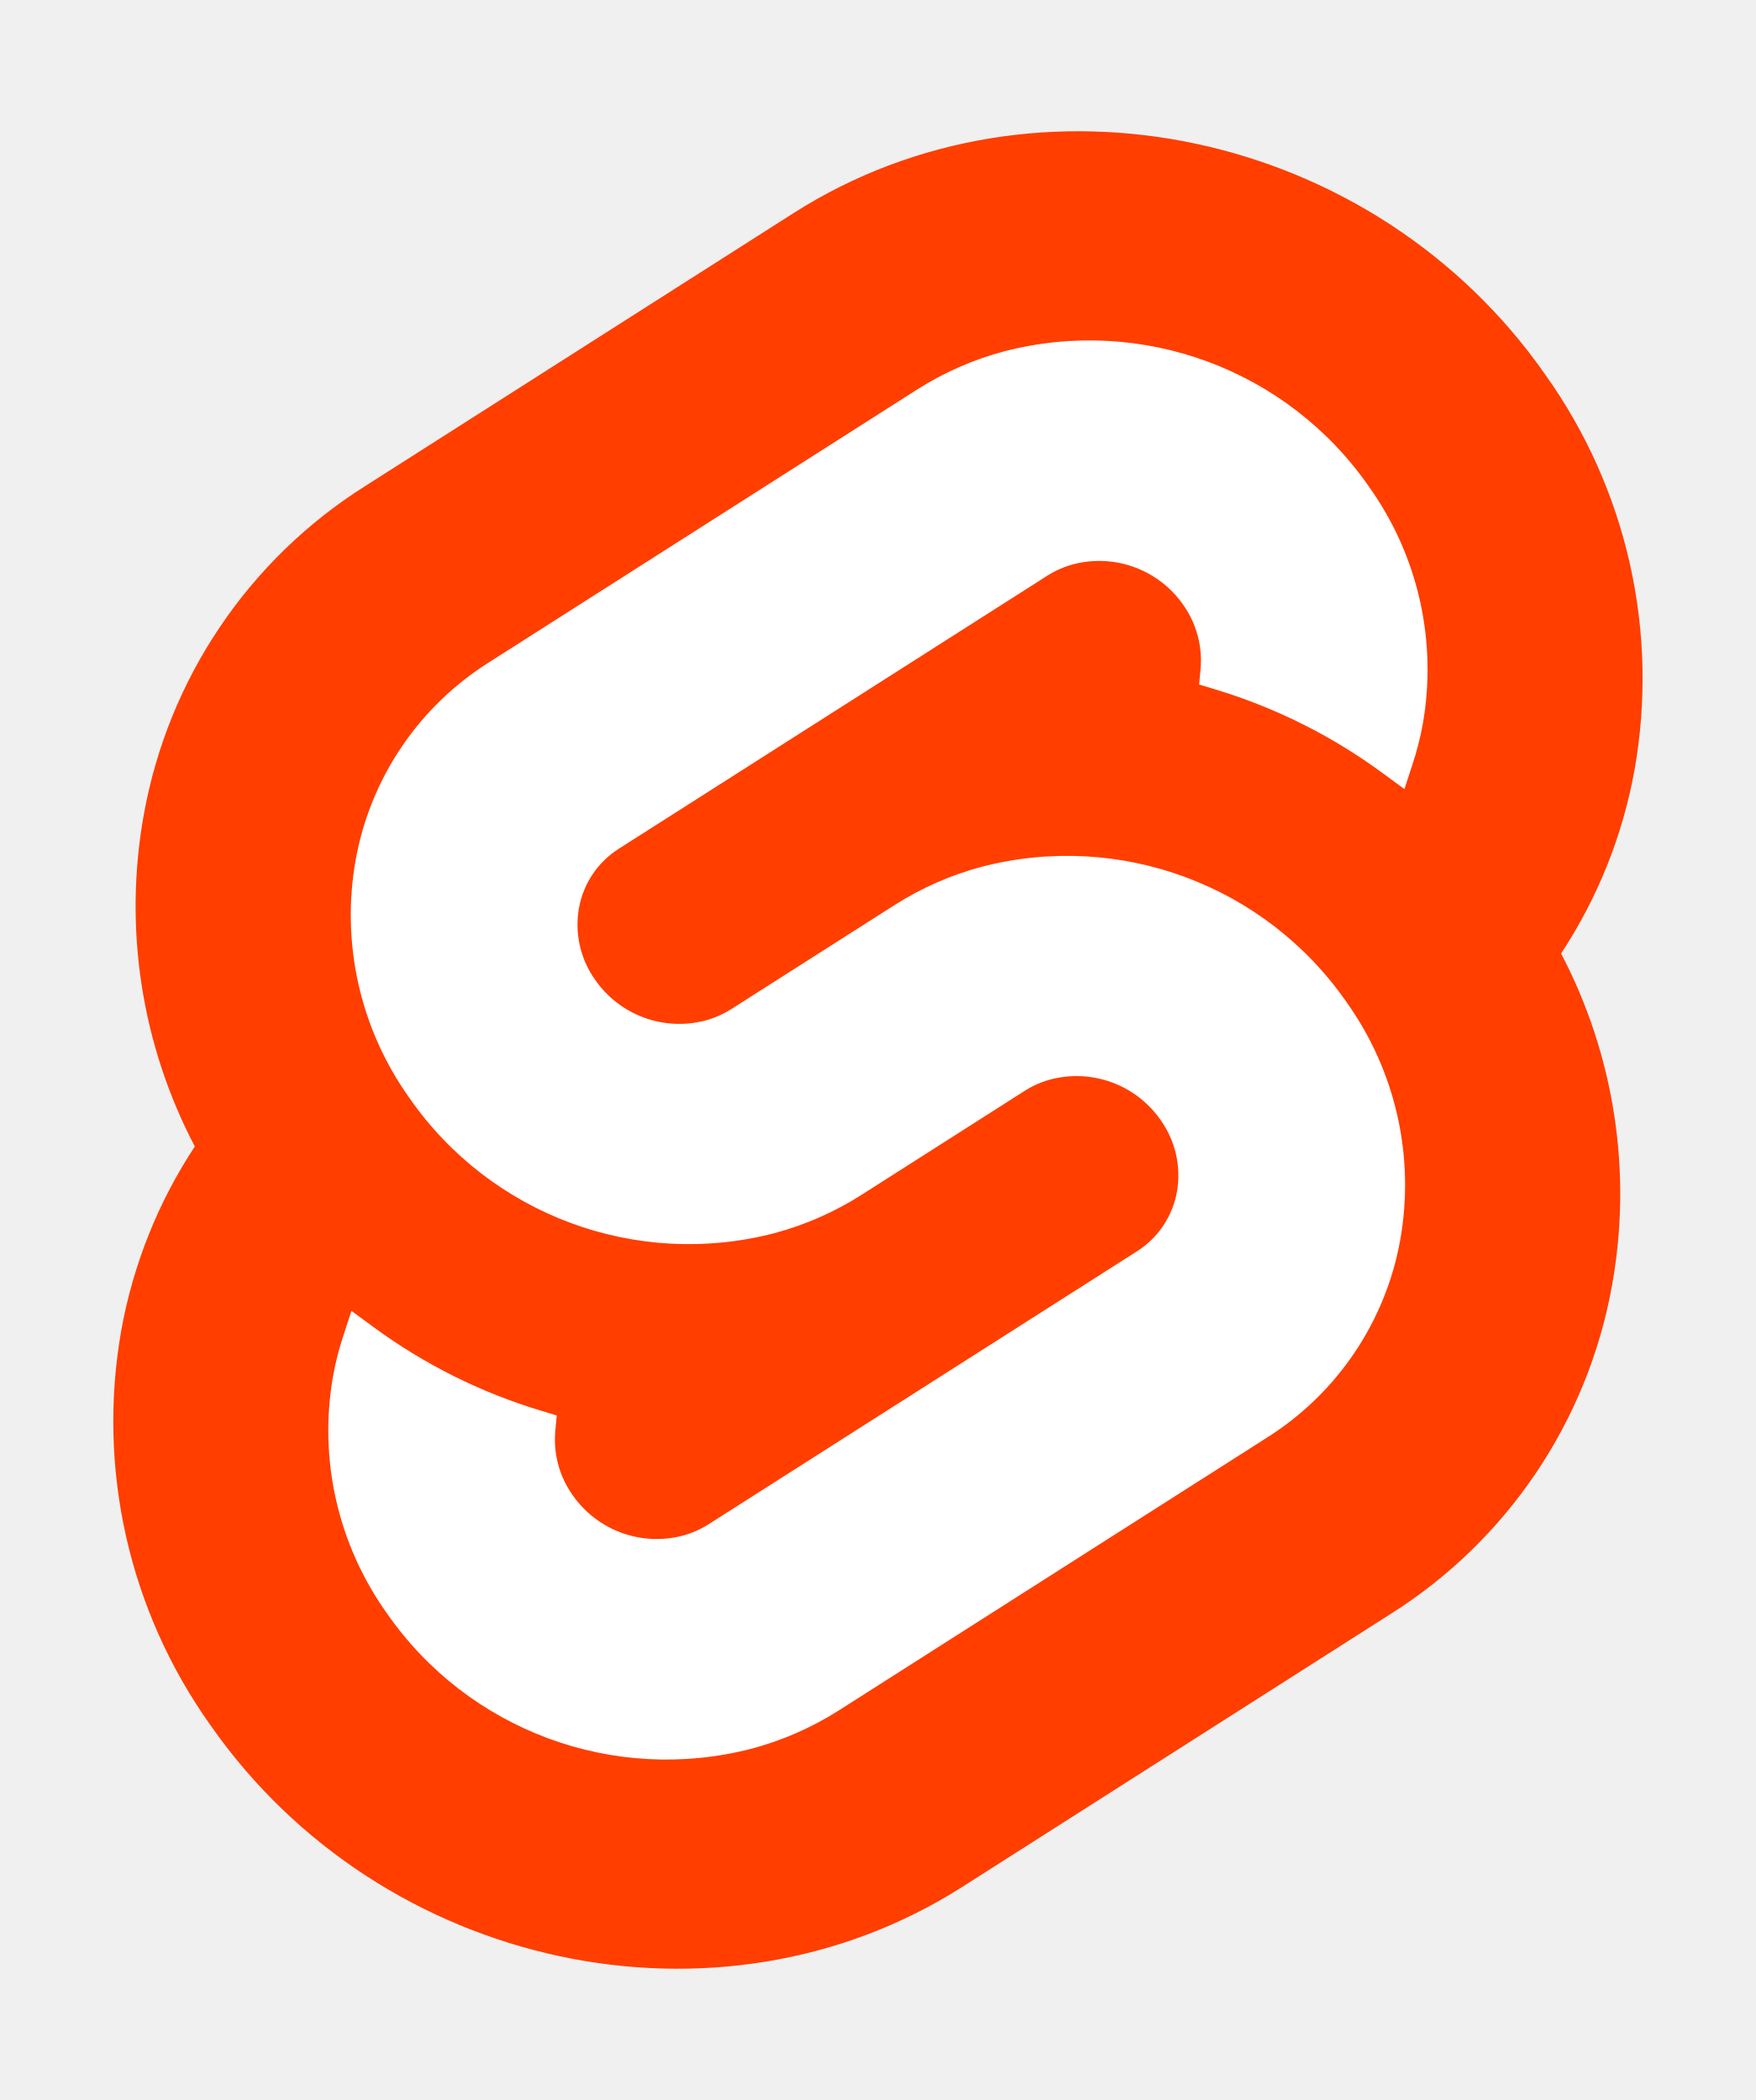
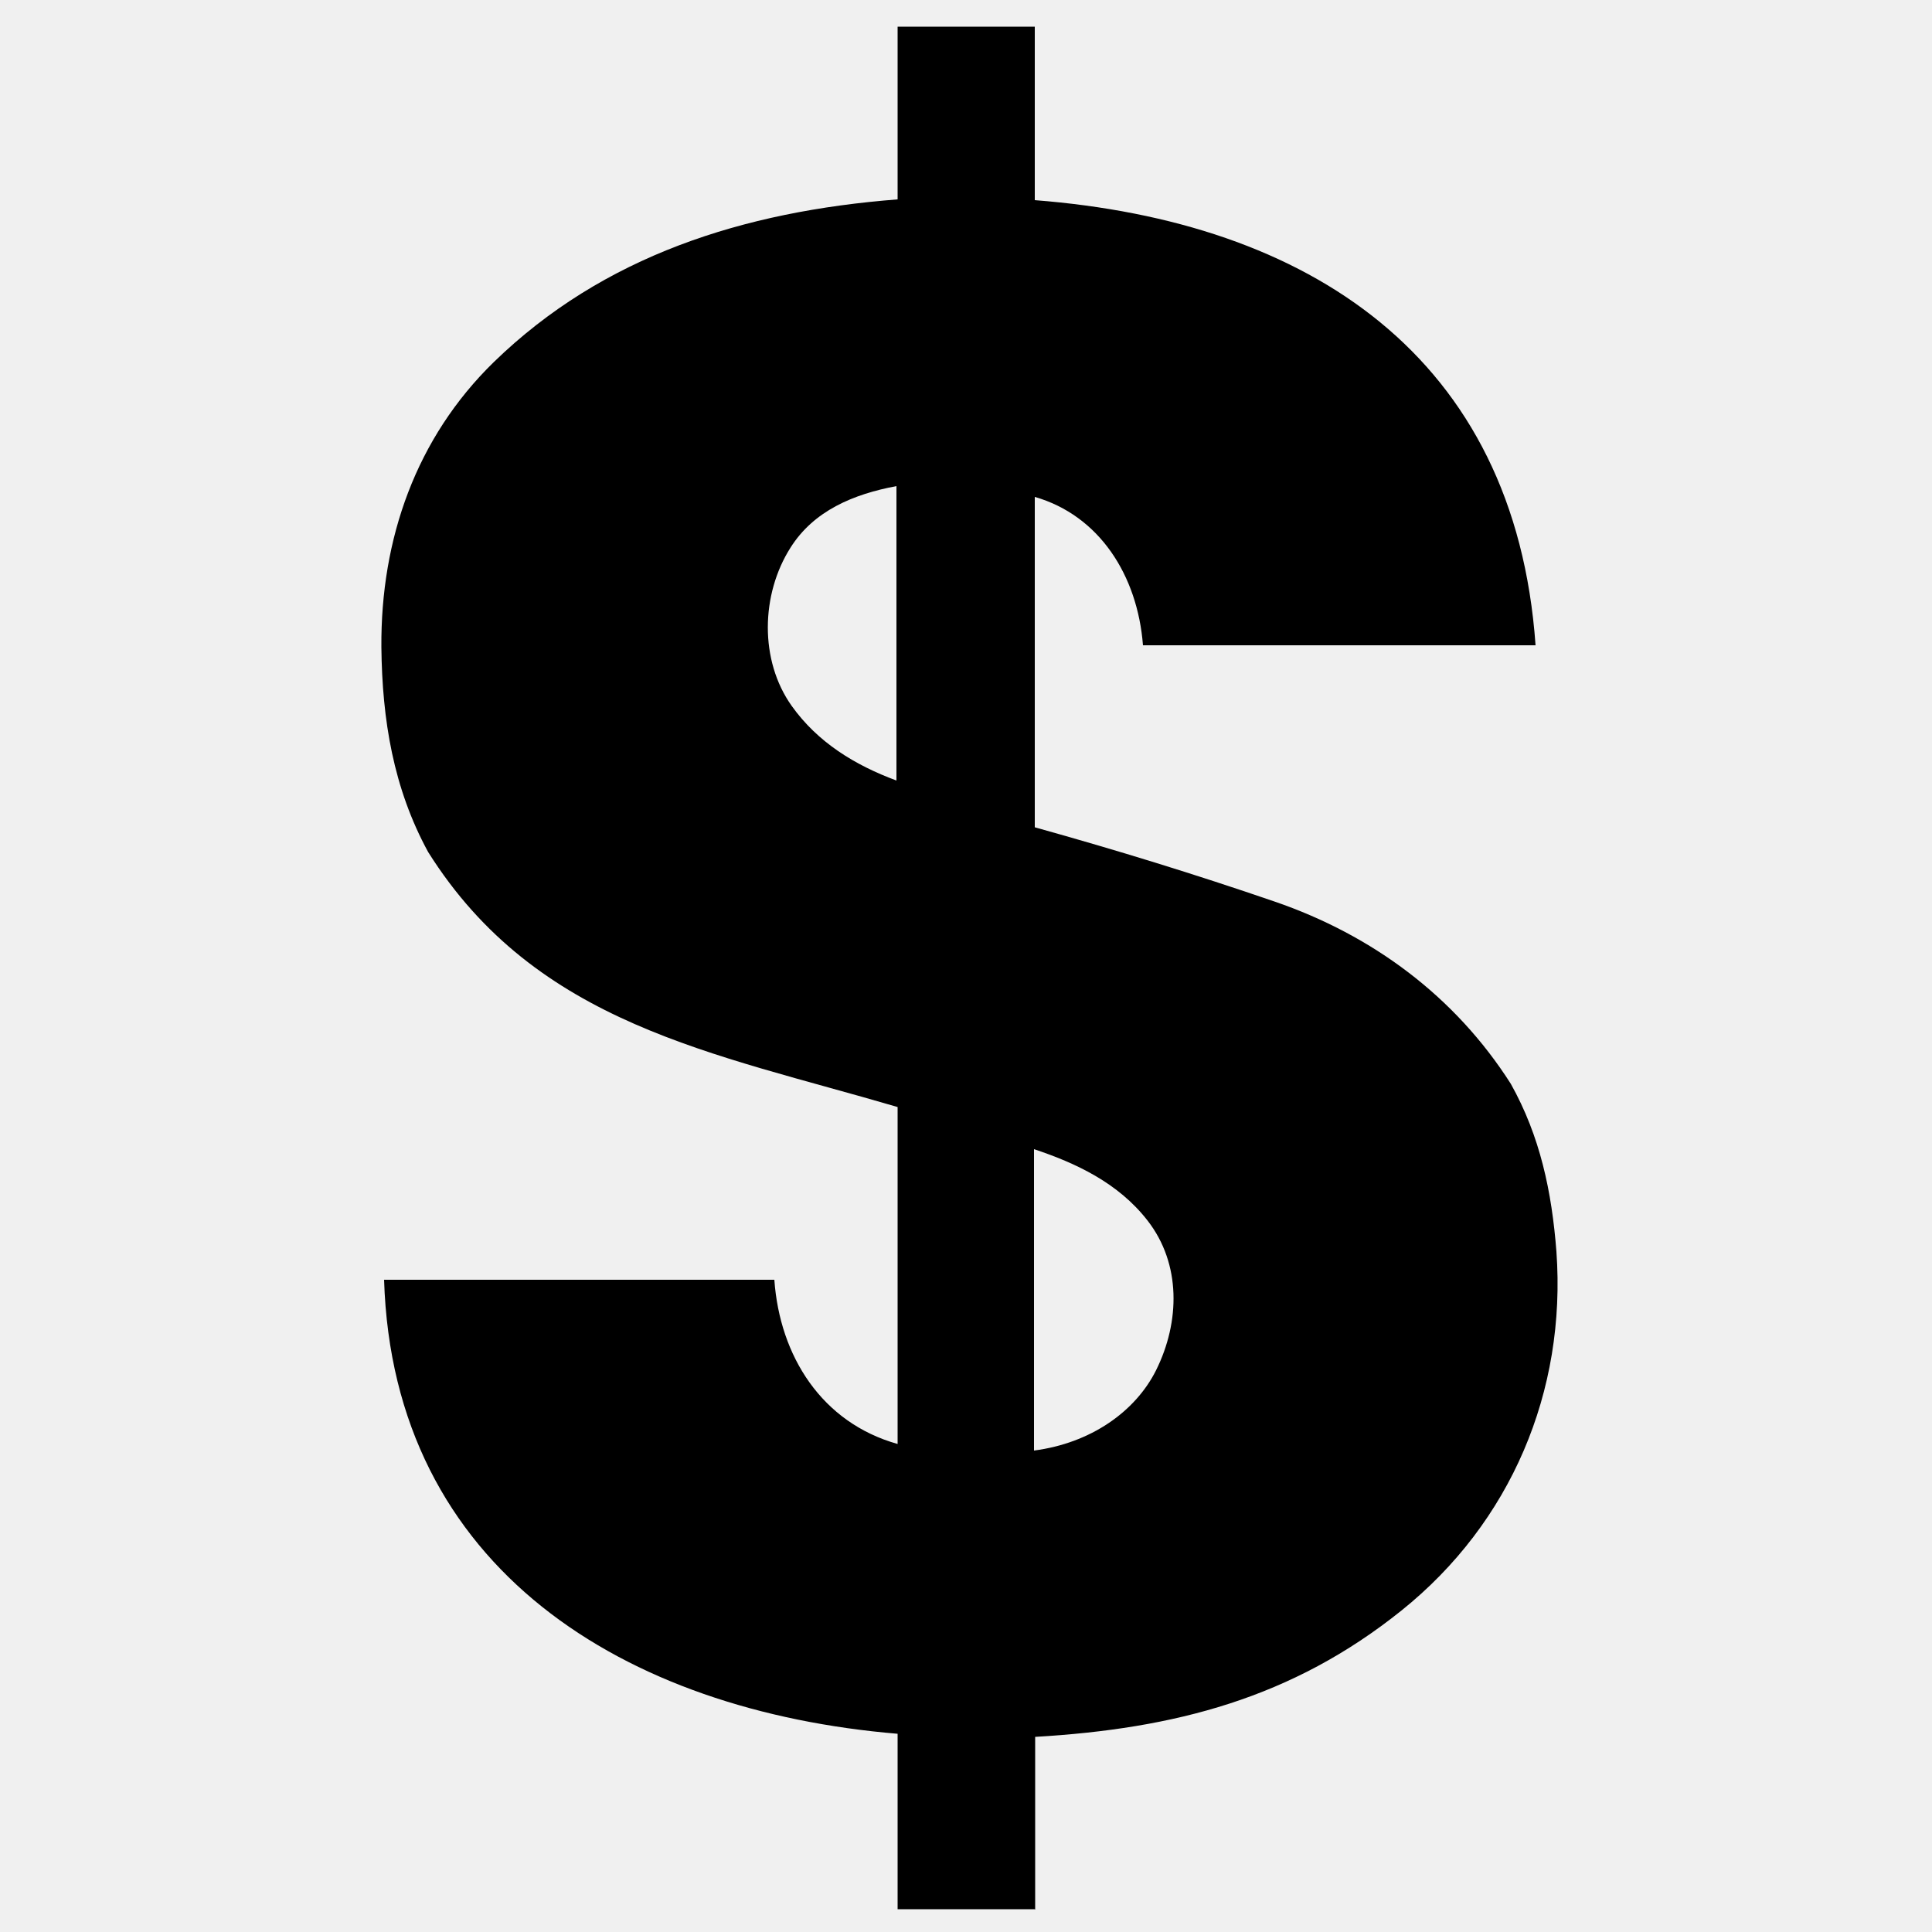
- <svg xmlns="http://www.w3.org/2000/svg" width="107" height="128" viewBox="0 0 107 128">
-   <path d="M94.157 22.819c-10.4-14.885-30.94-19.297-45.792-9.835L22.282 29.608A29.92 29.92 0 0 0 8.764 49.65a31.5 31.5 0 0 0 3.108 20.231 30 30 0 0 0-4.477 11.183 31.9 31.9 0 0 0 5.448 24.116c10.402 14.887 30.942 19.297 45.791 9.835l26.083-16.624A29.92 29.92 0 0 0 98.235 78.35a31.53 31.53 0 0 0-3.105-20.232 30 30 0 0 0 4.474-11.182 31.88 31.88 0 0 0-5.447-24.116" style="fill:#ff3e00" />
-   <path d="M45.817 106.582a20.72 20.72 0 0 1-22.237-8.243 19.17 19.17 0 0 1-3.277-14.503 18 18 0 0 1 .624-2.435l.49-1.498 1.337.981a33.6 33.6 0 0 0 10.203 5.098l.97.294-.09.968a5.85 5.85 0 0 0 1.052 3.878 6.24 6.24 0 0 0 6.695 2.485 5.8 5.8 0 0 0 1.603-.704L69.27 76.28a5.43 5.43 0 0 0 2.45-3.631 5.8 5.8 0 0 0-.987-4.371 6.24 6.24 0 0 0-6.698-2.487 5.7 5.7 0 0 0-1.6.704l-9.953 6.345a19 19 0 0 1-5.296 2.326 20.72 20.72 0 0 1-22.237-8.243 19.17 19.17 0 0 1-3.277-14.502 17.99 17.99 0 0 1 8.13-12.052l26.081-16.623a19 19 0 0 1 5.3-2.329 20.72 20.72 0 0 1 22.237 8.243 19.17 19.17 0 0 1 3.277 14.503 18 18 0 0 1-.624 2.435l-.49 1.498-1.337-.98a33.6 33.6 0 0 0-10.203-5.1l-.97-.294.09-.968a5.86 5.86 0 0 0-1.052-3.878 6.24 6.24 0 0 0-6.696-2.485 5.8 5.8 0 0 0-1.602.704L37.73 51.72a5.42 5.42 0 0 0-2.449 3.63 5.79 5.79 0 0 0 .986 4.372 6.24 6.24 0 0 0 6.698 2.486 5.8 5.8 0 0 0 1.602-.704l9.952-6.342a19 19 0 0 1 5.295-2.328 20.72 20.72 0 0 1 22.237 8.242 19.17 19.17 0 0 1 3.277 14.503 18 18 0 0 1-8.13 12.053l-26.081 16.622a19 19 0 0 1-5.3 2.328" style="fill:#fff" />
+ <svg xmlns="http://www.w3.org/2000/svg" id="Layer_1" data-name="Layer 1" viewBox="0 0 50 50">
+   <path d="M26.77,49.41h-3.54s0-4.54,0-4.54c-7.05-.59-13.06-4.26-13.29-11.75h10.1c.14,1.98,1.23,3.7,3.19,4.25v-8.72c-4.76-1.4-9.34-2.13-12.15-6.6-.9-1.65-1.19-3.42-1.21-5.3-.02-2.81.9-5.42,2.91-7.38,2.83-2.75,6.46-3.9,10.45-4.21V.69s3.55,0,3.55,0v4.49c7.09.55,12.43,4.04,12.96,11.52h-10.16c-.14-1.81-1.13-3.36-2.8-3.84v8.55c2.15.6,4.13,1.21,6.2,1.92,2.54.87,4.68,2.46,6.12,4.72.76,1.36,1.06,2.79,1.18,4.34.26,3.62-1.18,7.02-4.01,9.29s-5.87,3.06-9.48,3.27v4.47ZM23.2,20.2v-7.62c-1.12.21-2.14.64-2.74,1.59-.77,1.21-.81,2.92.03,4.1.67.94,1.63,1.53,2.71,1.93ZM29.7,31.59c-.76-.98-1.86-1.49-2.94-1.85v7.8c1.46-.19,2.62-1,3.16-2.08.62-1.25.65-2.75-.22-3.87Z" />
</svg>
